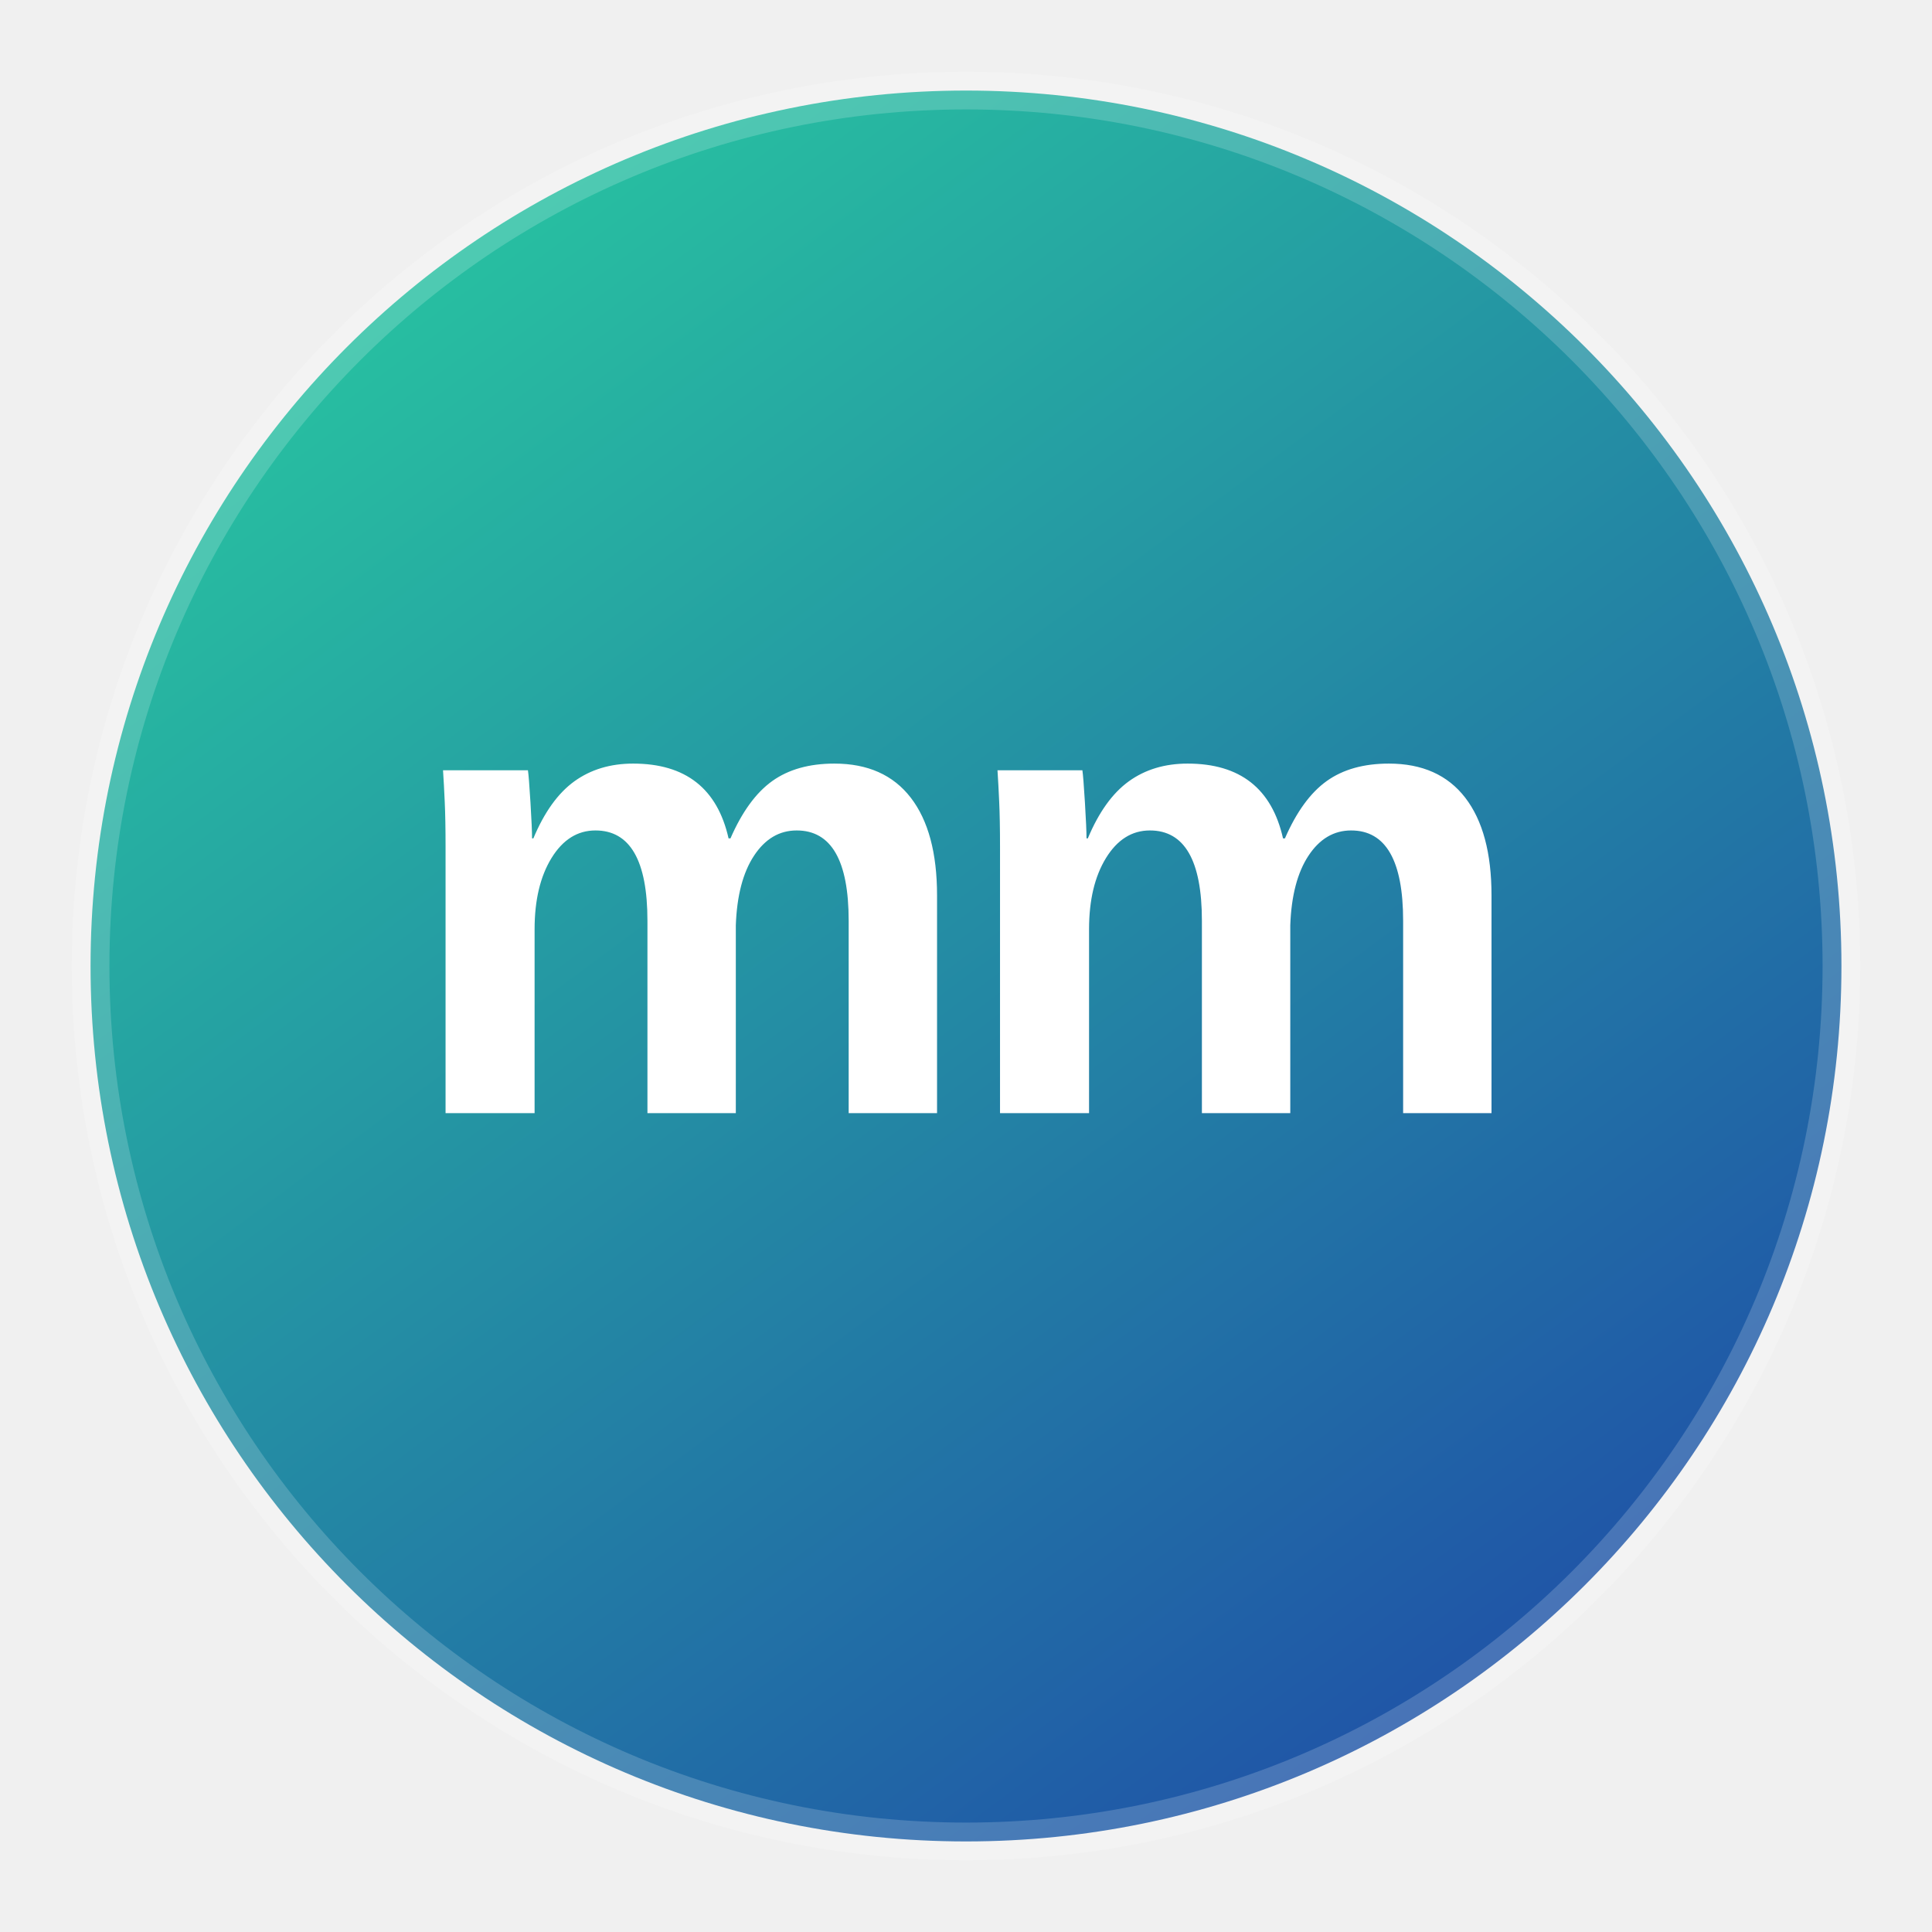
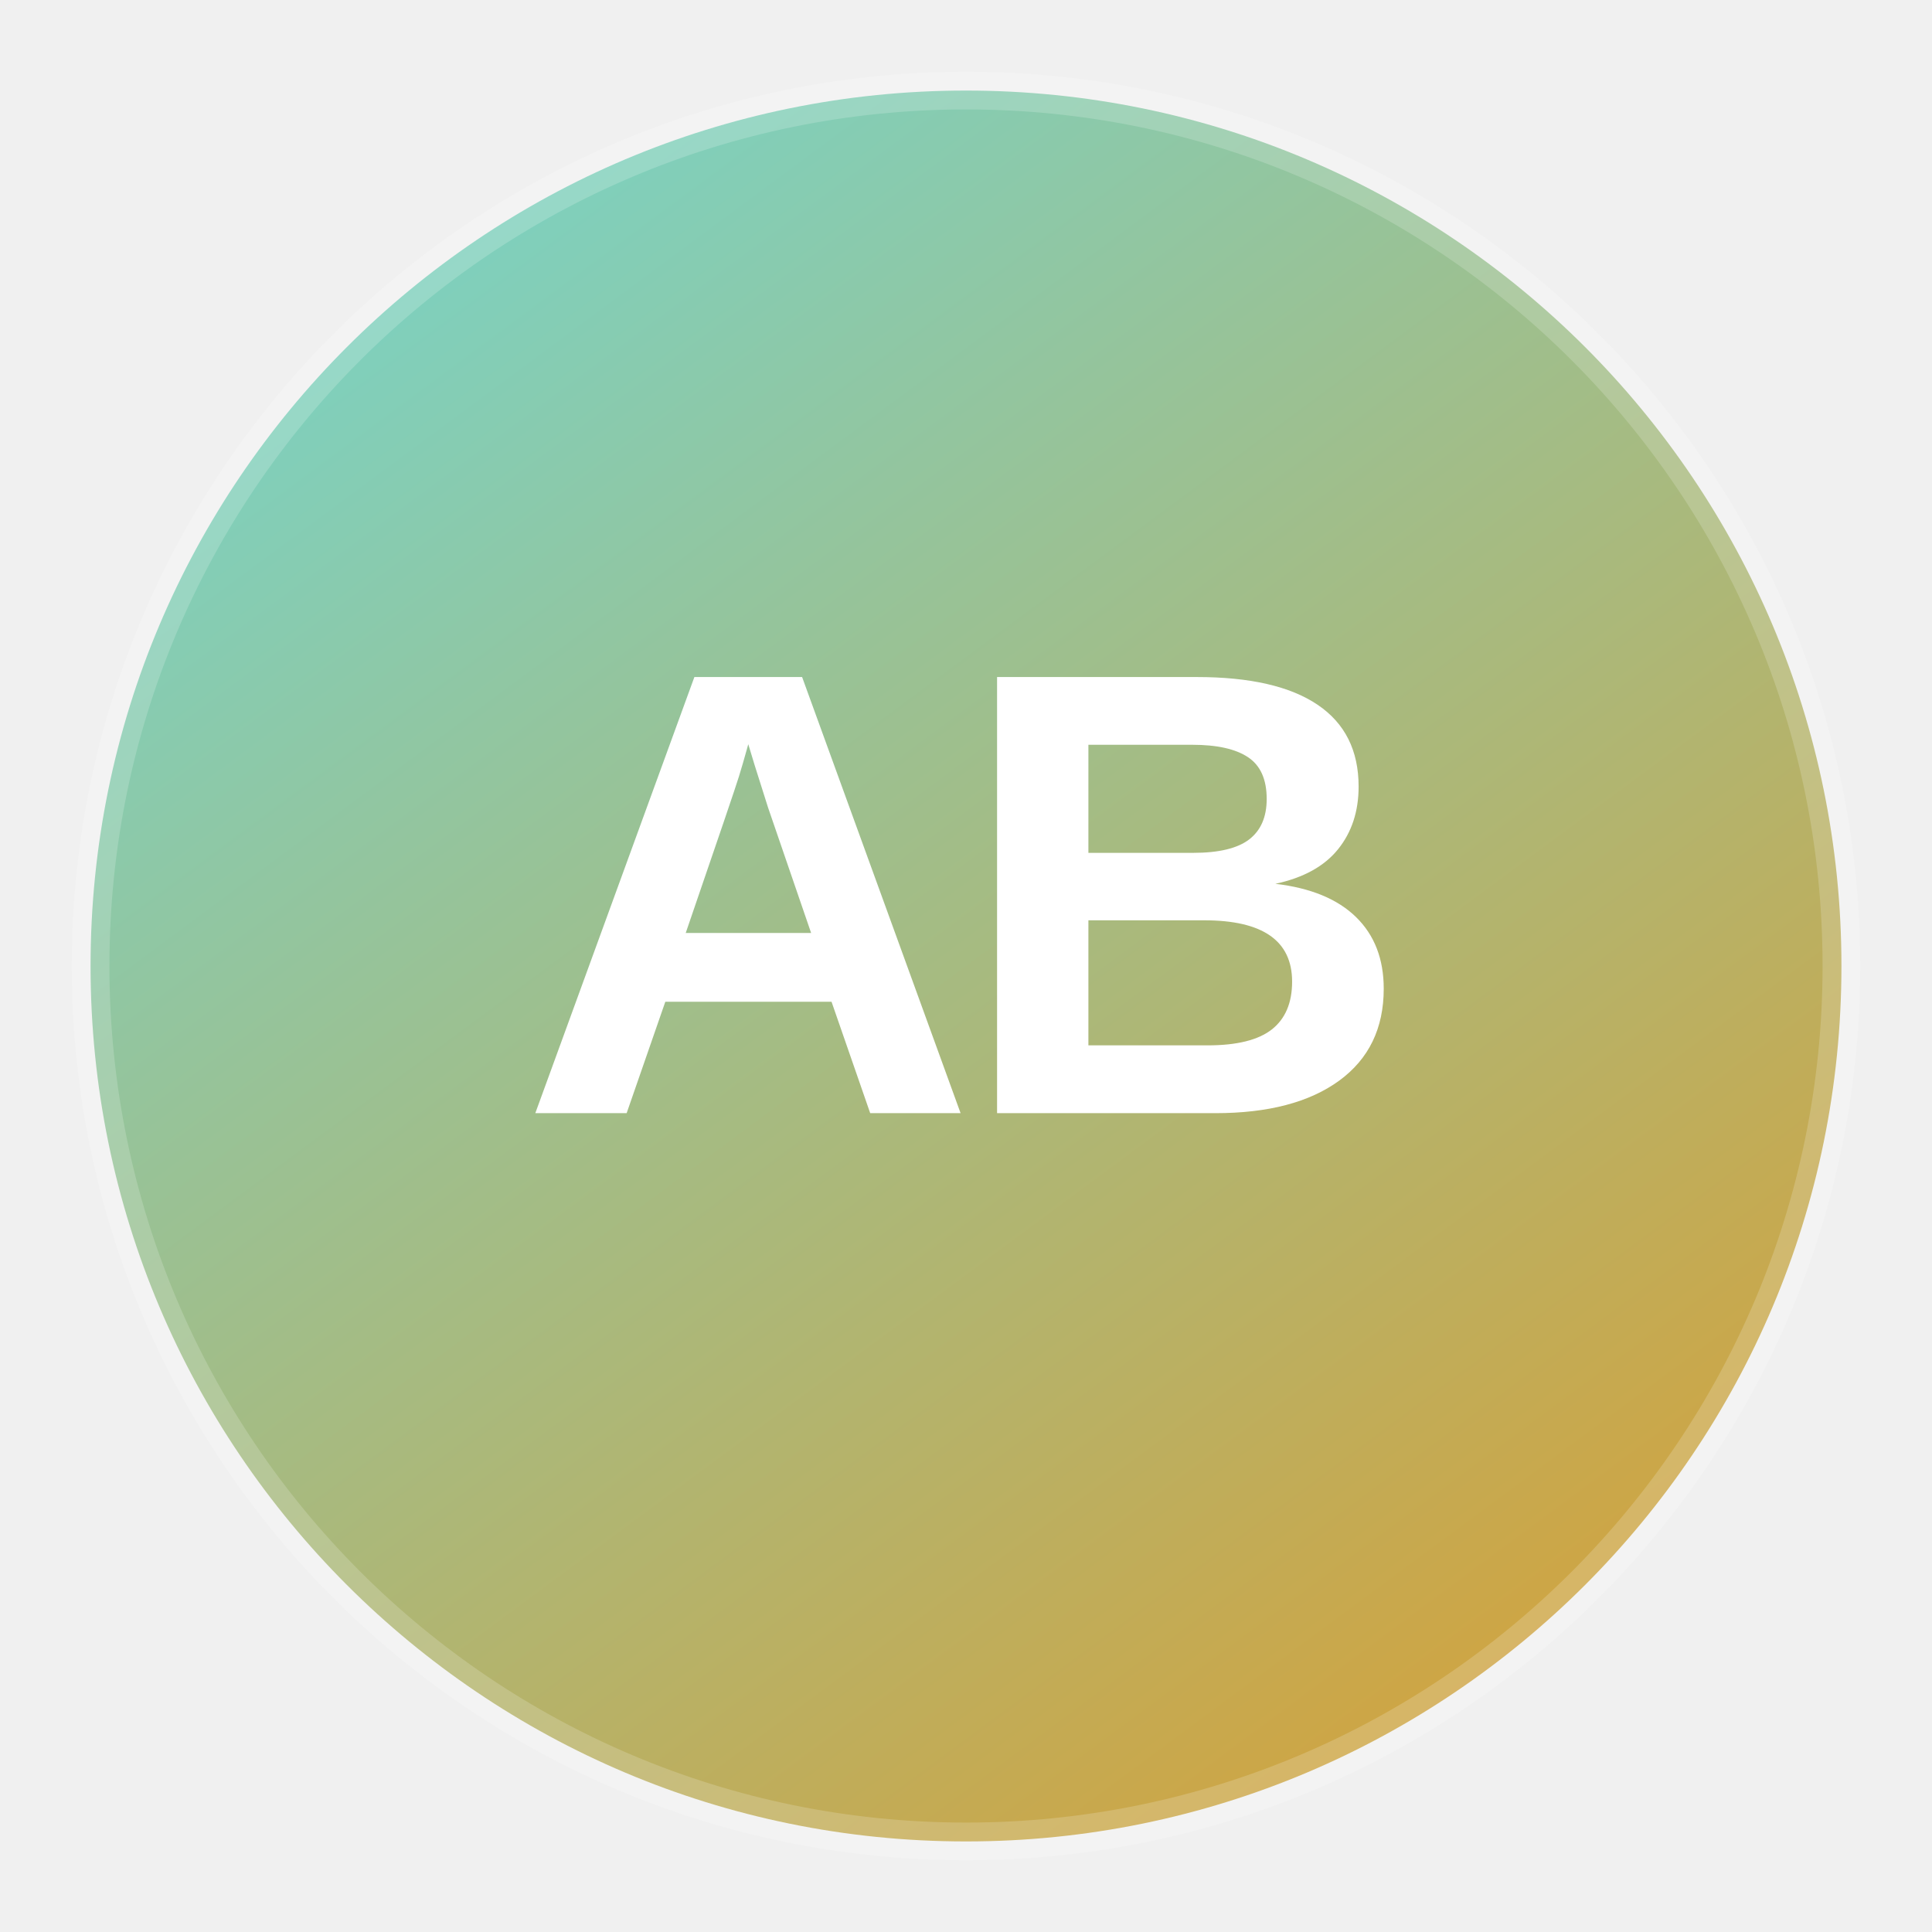
- <svg xmlns="http://www.w3.org/2000/svg" width="512" height="512" viewBox="0 0 512 512" role="img" aria-label="myMoney">
+ <svg xmlns="http://www.w3.org/2000/svg" width="512" height="512" viewBox="0 0 512 512" role="img" aria-label="ArgoBucks">
  <defs>
    <linearGradient id="mmGradient" x1="96" y1="40" x2="416" y2="472" gradientUnits="userSpaceOnUse">
-       <stop offset="0" stop-color="#28c7a0" />
-       <stop offset="1" stop-color="#1f4da8" />
+       <stop offset="0" stop-color="#79d3c6" />
+       <stop offset="1" stop-color="#d4a23b" />
    </linearGradient>
  </defs>
  <circle cx="256" cy="256" r="232" fill="url(#mmGradient)" />
  <circle cx="256" cy="256" r="232" fill="none" stroke="rgba(255,255,255,0.18)" stroke-width="10" />
-   <text x="256" y="295" text-anchor="middle" fill="#ffffff" font-family="Arial, Helvetica, sans-serif" font-size="172" font-weight="700" letter-spacing="-6">
-     mm
+   <text x="256" y="295" text-anchor="middle" fill="#ffffff" font-family="Arial, Helvetica, sans-serif" font-size="168" font-weight="700" letter-spacing="-6">
+     AB
  </text>
</svg>
